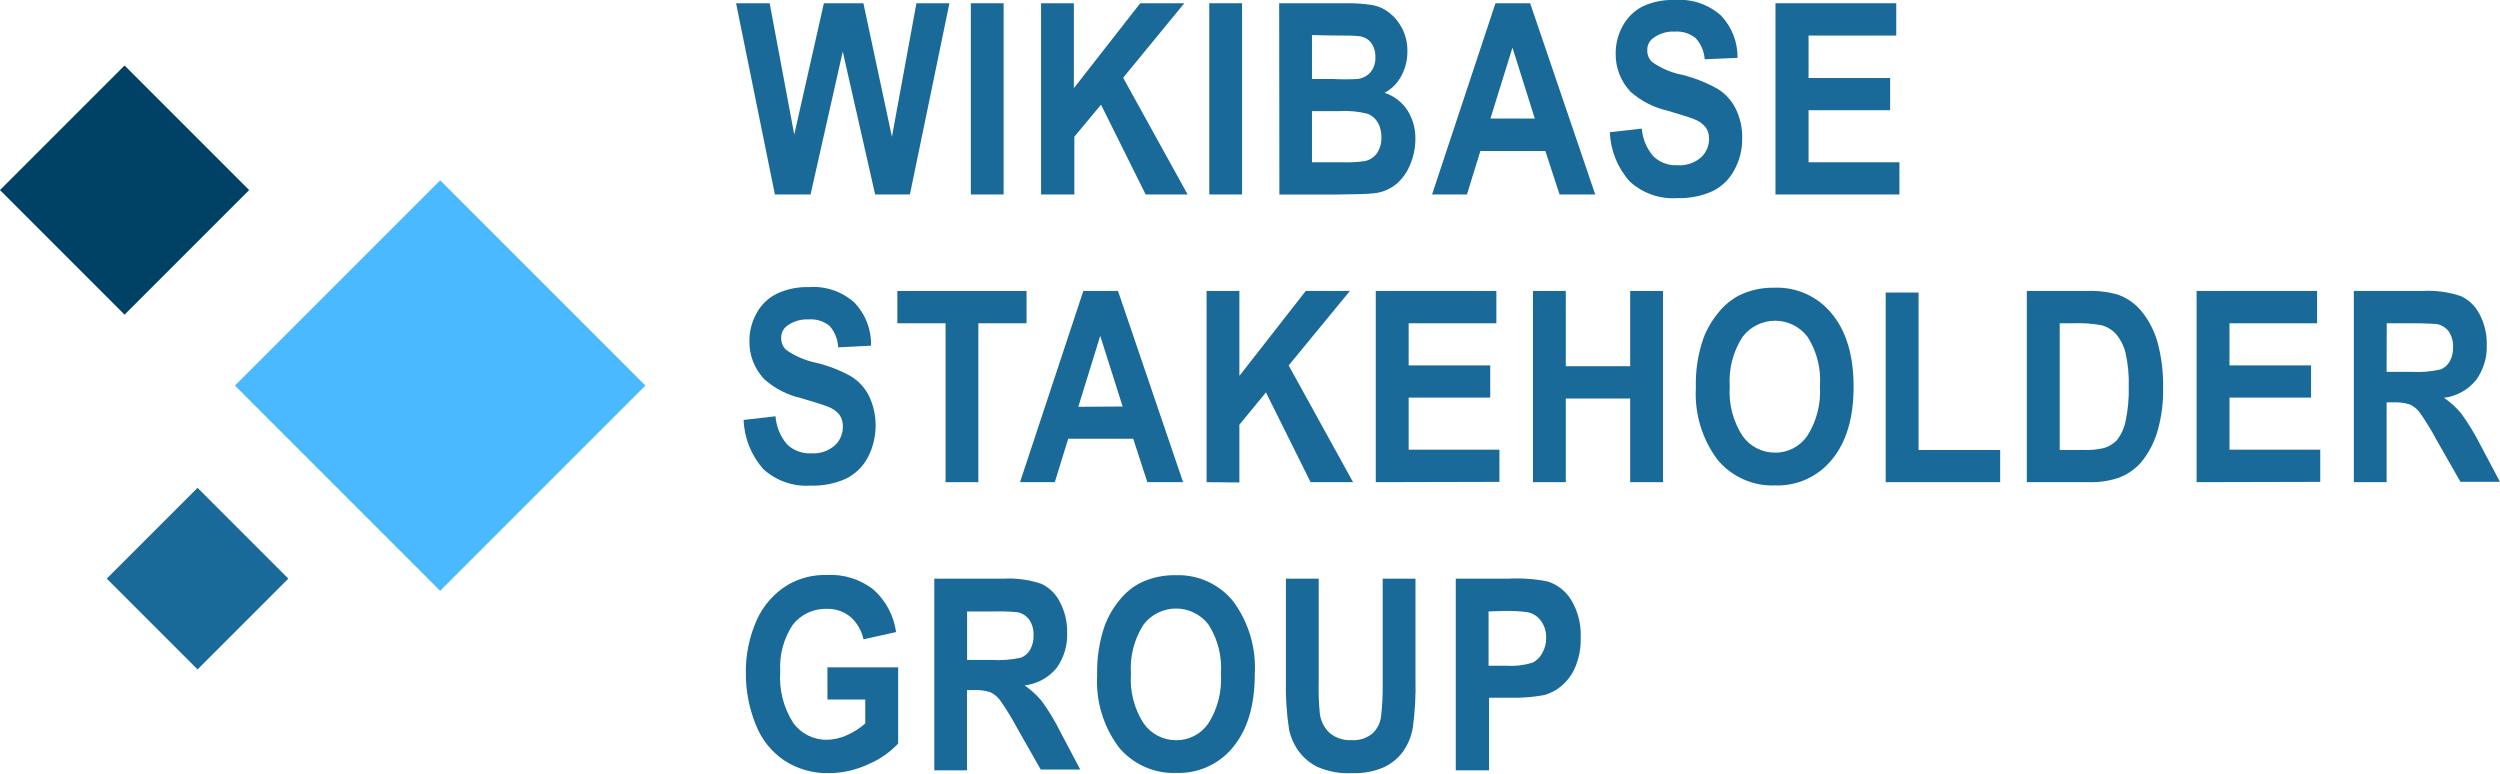
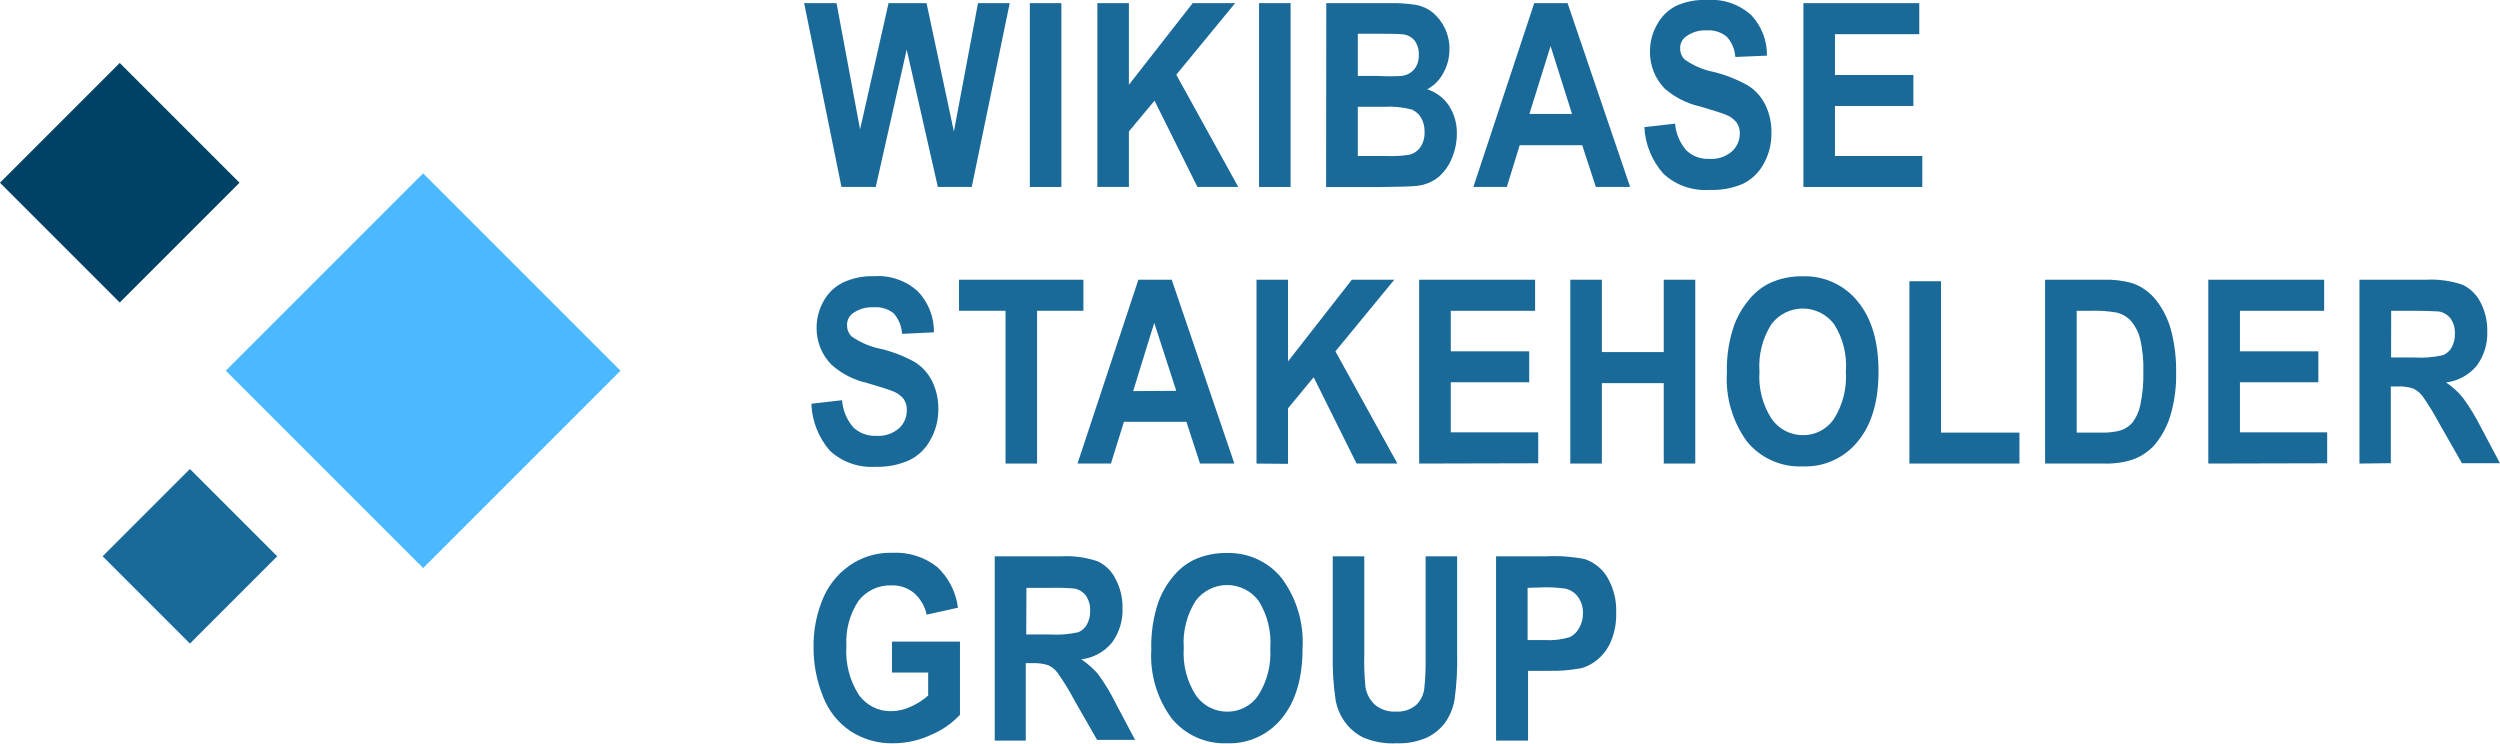
- <svg xmlns="http://www.w3.org/2000/svg" viewBox="0 0 253.13 78.28">
+ <svg xmlns="http://www.w3.org/2000/svg" viewBox="0 0 263.29 78.28">
  <defs>
    <style>.cls-1{fill:#196999;}.cls-2{fill:#4bb9ff;}.cls-3{fill:#004166;}</style>
  </defs>
  <g id="Layer_2" data-name="Layer 2">
    <g id="Layer_1-2" data-name="Layer 1">
      <rect class="cls-1" x="13.5" y="52.1" width="13" height="13" transform="translate(75.58 85.88) rotate(135)" />
      <rect class="cls-2" x="29.87" y="24.34" width="29.39" height="29.39" transform="translate(103.68 35.13) rotate(135)" />
      <rect class="cls-3" x="3.69" y="10.33" width="17.84" height="17.84" transform="translate(35.14 23.94) rotate(135)" />
-       <path class="cls-1" d="M78.46,19.69,74.53.33h3.4l2.49,13.3,3-13.3h4l2.89,13.52L92.79.33h3.34l-4,19.36H88.61L85.33,5.22,82.07,19.69Z" />
-       <path class="cls-1" d="M98.3,19.69V.33h3.32V19.69Z" />
-       <path class="cls-1" d="M105.41,19.69V.33h3.32v8.6l6.72-8.6h4.46l-6.19,7.54,6.53,11.82H116l-4.52-9.09-2.7,3.24v5.85Z" />
-       <path class="cls-1" d="M122.44,19.69V.33h3.32V19.69Z" />
-       <path class="cls-1" d="M129.52.33h6.57A16,16,0,0,1,139,.52a3.85,3.85,0,0,1,1.71.8A4.75,4.75,0,0,1,142,2.94a4.94,4.94,0,0,1,.5,2.26,5.07,5.07,0,0,1-.62,2.5,4.07,4.07,0,0,1-1.69,1.7,4.38,4.38,0,0,1,2.31,1.76,5.23,5.23,0,0,1,.81,2.92,6.59,6.59,0,0,1-.52,2.57,5,5,0,0,1-1.43,2,4.28,4.28,0,0,1-2.22.92c-.56.07-1.89.11-4,.13h-5.6Zm3.32,3.22V8H135A22.44,22.44,0,0,0,137.43,8a2.05,2.05,0,0,0,1.34-.69,2.23,2.23,0,0,0,.49-1.51,2.36,2.36,0,0,0-.42-1.46,1.79,1.79,0,0,0-1.25-.68c-.33-.05-1.28-.07-2.84-.07Zm0,7.7v5.18h3.08a12.82,12.82,0,0,0,2.28-.12,2,2,0,0,0,1.2-.77,2.67,2.67,0,0,0,.47-1.65,2.87,2.87,0,0,0-.36-1.48,2.09,2.09,0,0,0-1-.88,9.44,9.44,0,0,0-2.95-.28Z" />
-       <path class="cls-1" d="M161.52,19.69h-3.61l-1.44-4.4h-6.58l-1.36,4.4H145L151.42.33h3.51ZM155.4,12l-2.26-7.18L150.91,12Z" />
-       <path class="cls-1" d="M163,13.39l3.23-.37a4.92,4.92,0,0,0,1.18,2.81,3.25,3.25,0,0,0,2.41.9,3.29,3.29,0,0,0,2.42-.8,2.53,2.53,0,0,0,.81-1.87,1.94,1.94,0,0,0-.34-1.16,2.7,2.7,0,0,0-1.19-.84c-.39-.16-1.28-.44-2.66-.85a8.43,8.43,0,0,1-3.75-1.91,5.48,5.48,0,0,1-1.52-3.9,5.71,5.71,0,0,1,.71-2.77,4.76,4.76,0,0,1,2.06-2A7.12,7.12,0,0,1,169.62,0a6.23,6.23,0,0,1,4.66,1.6,6.09,6.09,0,0,1,1.65,4.26L172.6,6a3.5,3.5,0,0,0-.91-2.14,3,3,0,0,0-2.11-.66,3.34,3.34,0,0,0-2.26.71,1.45,1.45,0,0,0-.53,1.2,1.56,1.56,0,0,0,.49,1.17,7.91,7.91,0,0,0,3.06,1.3A14.54,14.54,0,0,1,173.92,9a5,5,0,0,1,1.82,2,6.53,6.53,0,0,1,.66,3.08,6.4,6.4,0,0,1-.79,3.12,4.93,4.93,0,0,1-2.22,2.16,8.1,8.1,0,0,1-3.58.7,6.46,6.46,0,0,1-4.8-1.69A7.93,7.93,0,0,1,163,13.39Z" />
-       <path class="cls-1" d="M179.77,19.69V.33H192V3.6h-8.88V7.9h8.26v3.26h-8.26v5.27h9.2v3.26Z" />
-       <path class="cls-1" d="M75.29,42.52l3.23-.37A4.92,4.92,0,0,0,79.7,45a3.25,3.25,0,0,0,2.41.9,3.33,3.33,0,0,0,2.42-.8,2.53,2.53,0,0,0,.81-1.87A2,2,0,0,0,85,42a2.67,2.67,0,0,0-1.2-.83c-.38-.16-1.27-.44-2.65-.85a8.43,8.43,0,0,1-3.75-1.91,5.44,5.44,0,0,1-1.52-3.9,5.68,5.68,0,0,1,.71-2.77,4.7,4.7,0,0,1,2.06-2,7.12,7.12,0,0,1,3.24-.67,6.23,6.23,0,0,1,4.66,1.6A6.13,6.13,0,0,1,88.2,35l-3.33.17A3.55,3.55,0,0,0,84,33a3,3,0,0,0-2.11-.66,3.44,3.44,0,0,0-2.27.7,1.5,1.5,0,0,0-.52,1.21,1.59,1.59,0,0,0,.49,1.17,8.08,8.08,0,0,0,3,1.3,14.09,14.09,0,0,1,3.59,1.39,5,5,0,0,1,1.82,2,7,7,0,0,1-.13,6.2,5,5,0,0,1-2.22,2.16,8.1,8.1,0,0,1-3.58.7,6.46,6.46,0,0,1-4.8-1.69A8,8,0,0,1,75.29,42.52Z" />
-       <path class="cls-1" d="M95.74,48.82V32.73H90.86V29.46h13.08v3.27H99.06V48.82Z" />
-       <path class="cls-1" d="M119.79,48.82h-3.62l-1.43-4.4h-6.58l-1.36,4.4h-3.52l6.41-19.36h3.51Zm-6.12-7.66L111.4,34l-2.22,7.19Z" />
-       <path class="cls-1" d="M122.17,48.82V29.46h3.32v8.6l6.72-8.6h4.47L130.48,37,137,48.82h-4.3l-4.52-9.09L125.49,43v5.85Z" />
-       <path class="cls-1" d="M139.3,48.82V29.46h12.21v3.27h-8.88V37h8.26v3.26h-8.26v5.27h9.19v3.26Z" />
-       <path class="cls-1" d="M155.22,48.82V29.46h3.32v7.62h6.52V29.46h3.32V48.82h-3.32V40.35h-6.52v8.47Z" />
-       <path class="cls-1" d="M171.71,39.26a14.08,14.08,0,0,1,.76-5A9.18,9.18,0,0,1,174,31.64a6.51,6.51,0,0,1,2.13-1.75,7.82,7.82,0,0,1,3.54-.76,7.13,7.13,0,0,1,5.82,2.65q2.19,2.65,2.19,7.39c0,3.12-.72,5.57-2.17,7.33a7.08,7.08,0,0,1-5.79,2.65,7.19,7.19,0,0,1-5.84-2.63A11.15,11.15,0,0,1,171.71,39.26Zm3.43-.13a8.13,8.13,0,0,0,1.29,5,4,4,0,0,0,3.28,1.7A3.91,3.91,0,0,0,183,44.12a8.3,8.3,0,0,0,1.27-5,8.14,8.14,0,0,0-1.24-5,4.13,4.13,0,0,0-6.6,0A8.2,8.2,0,0,0,175.14,39.13Z" />
-       <path class="cls-1" d="M190.93,48.82V29.62h3.33V45.56h8.26v3.26Z" />
-       <path class="cls-1" d="M205.22,29.46h6.08a10,10,0,0,1,3.13.37,5.46,5.46,0,0,1,2.48,1.78,8.82,8.82,0,0,1,1.57,3.14,16.54,16.54,0,0,1,.54,4.57,14.62,14.62,0,0,1-.51,4.12,8.77,8.77,0,0,1-1.76,3.42,5.65,5.65,0,0,1-2.33,1.55,8.76,8.76,0,0,1-2.94.41h-6.26Zm3.33,3.27V45.56H211a7.43,7.43,0,0,0,2-.19,3,3,0,0,0,1.34-.8,4.53,4.53,0,0,0,.87-1.87,15.08,15.08,0,0,0,.33-3.55,13.74,13.74,0,0,0-.33-3.44,4.61,4.61,0,0,0-.95-1.88,3,3,0,0,0-1.53-.91,13.06,13.06,0,0,0-2.73-.19Z" />
-       <path class="cls-1" d="M222.41,48.82V29.46h12.2v3.27h-8.87V37H234v3.26h-8.26v5.27h9.19v3.26Z" />
-       <path class="cls-1" d="M238.33,48.82V29.46h7a10.27,10.27,0,0,1,3.83.52,4,4,0,0,1,1.91,1.85,6.34,6.34,0,0,1,.72,3.06,5.73,5.73,0,0,1-1.09,3.6,5,5,0,0,1-3.25,1.79,8,8,0,0,1,1.78,1.62A24.23,24.23,0,0,1,251.12,45l2,3.78h-4l-2.4-4.21A27.37,27.37,0,0,0,245,41.76a2.64,2.64,0,0,0-1-.81,4.86,4.86,0,0,0-1.67-.21h-.68v8.08Zm3.32-11.17h2.46a10.77,10.77,0,0,0,3-.24,1.81,1.81,0,0,0,.93-.82,2.8,2.8,0,0,0,.34-1.45,2.64,2.64,0,0,0-.44-1.58,2,2,0,0,0-1.26-.76c-.27,0-1.08-.07-2.42-.07h-2.6Z" />
-       <path class="cls-1" d="M83.78,70.83V67.57h7.16v7.71a8.77,8.77,0,0,1-3,2.09,9.48,9.48,0,0,1-4,.91A7.92,7.92,0,0,1,79.41,77a7.71,7.71,0,0,1-2.89-3.64,13.62,13.62,0,0,1-1-5.16,12.71,12.71,0,0,1,1.08-5.37,8,8,0,0,1,3.16-3.61,7.44,7.44,0,0,1,3.94-1,7,7,0,0,1,4.78,1.51A7.07,7.07,0,0,1,90.73,64l-3.3.73a4.16,4.16,0,0,0-1.31-2.26,3.54,3.54,0,0,0-2.39-.82,4.2,4.2,0,0,0-3.47,1.62A7.72,7.72,0,0,0,79,68a8.51,8.51,0,0,0,1.3,5.17,4.09,4.09,0,0,0,3.41,1.73,4.88,4.88,0,0,0,2.1-.49,7.06,7.06,0,0,0,1.8-1.16V70.83Z" />
-       <path class="cls-1" d="M94.6,78V58.59h7a10.2,10.2,0,0,1,3.83.52A4,4,0,0,1,107.34,61a6.34,6.34,0,0,1,.71,3.06A5.74,5.74,0,0,1,107,67.61a4.93,4.93,0,0,1-3.26,1.79A8.29,8.29,0,0,1,105.49,71a21.55,21.55,0,0,1,1.89,3.14l2,3.78h-4L103,73.74a25.65,25.65,0,0,0-1.75-2.85,2.56,2.56,0,0,0-1-.81,4.86,4.86,0,0,0-1.67-.21h-.67V78Zm3.32-11.18h2.46a10.84,10.84,0,0,0,3-.23,1.81,1.81,0,0,0,.93-.82,2.8,2.8,0,0,0,.34-1.45,2.64,2.64,0,0,0-.44-1.58,1.94,1.94,0,0,0-1.25-.76,21.63,21.63,0,0,0-2.43-.07H97.92Z" />
-       <path class="cls-1" d="M111.09,68.39a14.29,14.29,0,0,1,.75-5,9,9,0,0,1,1.53-2.65A6.51,6.51,0,0,1,115.5,59a7.89,7.89,0,0,1,3.55-.76,7.16,7.16,0,0,1,5.82,2.65,11.33,11.33,0,0,1,2.18,7.38q0,4.69-2.17,7.34a7.08,7.08,0,0,1-5.79,2.65,7.18,7.18,0,0,1-5.84-2.64A11.1,11.1,0,0,1,111.09,68.39Zm3.42-.14a8.14,8.14,0,0,0,1.29,5,4,4,0,0,0,3.28,1.7,3.91,3.91,0,0,0,3.26-1.69,8.29,8.29,0,0,0,1.28-5,8.21,8.21,0,0,0-1.24-5,4.14,4.14,0,0,0-6.61,0A8.19,8.19,0,0,0,114.51,68.25Z" />
-       <path class="cls-1" d="M130.2,58.59h3.32V69.07a26.27,26.27,0,0,0,.12,3.24,3.22,3.22,0,0,0,1,1.91,3.16,3.16,0,0,0,2.19.72,3,3,0,0,0,2.14-.68,2.82,2.82,0,0,0,.86-1.67A24.94,24.94,0,0,0,140,69.3V58.59h3.32V68.76a30.54,30.54,0,0,1-.27,4.92,5.93,5.93,0,0,1-1,2.43,5.15,5.15,0,0,1-1.94,1.58,7.32,7.32,0,0,1-3.17.59,7.82,7.82,0,0,1-3.57-.64A5.34,5.34,0,0,1,131.45,76a5.7,5.7,0,0,1-.93-2.14,28.43,28.43,0,0,1-.32-4.92Z" />
-       <path class="cls-1" d="M147.4,78V58.59h5.33a16.14,16.14,0,0,1,4,.29,4.39,4.39,0,0,1,2.37,1.89,6.84,6.84,0,0,1,.95,3.77,7.21,7.21,0,0,1-.55,3,5,5,0,0,1-1.4,1.91,4.53,4.53,0,0,1-1.72.92,16.42,16.42,0,0,1-3.44.28h-2.17V78Zm3.32-16.09v5.5h1.82a7.44,7.44,0,0,0,2.63-.31,2.25,2.25,0,0,0,1-1,2.93,2.93,0,0,0,.38-1.5,2.8,2.8,0,0,0-.53-1.75,2.25,2.25,0,0,0-1.33-.86,14.7,14.7,0,0,0-2.4-.13Z" />
+       <path class="cls-1" d="M88.62,19.69,84.69.33H88.1l2.48,13.3,3-13.3h4l2.88,13.52L103,.33h3.34l-4,19.36H98.77L95.49,5.22,92.23,19.69Z" />
+       <path class="cls-1" d="M108.46,19.69V.33h3.32V19.69Z" />
+       <path class="cls-1" d="M115.57,19.69V.33h3.32v8.6l6.72-8.6h4.47l-6.2,7.54,6.53,11.82h-4.3l-4.52-9.09-2.7,3.24v5.85Z" />
+       <path class="cls-1" d="M132.6,19.69V.33h3.32V19.69Z" />
+       <path class="cls-1" d="M139.68.33h6.57a16,16,0,0,1,2.92.19,3.94,3.94,0,0,1,1.72.8,4.85,4.85,0,0,1,1.26,1.62,4.94,4.94,0,0,1,.5,2.26A5.07,5.07,0,0,1,152,7.7a4.07,4.07,0,0,1-1.69,1.7,4.38,4.38,0,0,1,2.31,1.76,5.23,5.23,0,0,1,.81,2.92,6.59,6.59,0,0,1-.52,2.57,5.11,5.11,0,0,1-1.42,2,4.35,4.35,0,0,1-2.23.92c-.56.07-1.89.11-4,.13h-5.6ZM143,3.55V8h2.18A22.44,22.44,0,0,0,147.59,8a2.05,2.05,0,0,0,1.34-.69,2.23,2.23,0,0,0,.49-1.51A2.36,2.36,0,0,0,149,4.3a1.79,1.79,0,0,0-1.25-.68c-.33-.05-1.28-.07-2.84-.07Zm0,7.7v5.18h3.08a12.82,12.82,0,0,0,2.28-.12,2,2,0,0,0,1.2-.77,2.67,2.67,0,0,0,.47-1.65,2.87,2.87,0,0,0-.36-1.48,2.09,2.09,0,0,0-1-.88,9.44,9.44,0,0,0-2.95-.28Z" />
+       <path class="cls-1" d="M171.68,19.69h-3.61l-1.44-4.4h-6.58l-1.36,4.4h-3.52L161.58.33h3.51ZM165.56,12,163.3,4.85,161.07,12Z" />
+       <path class="cls-1" d="M173.18,13.39l3.23-.37a4.92,4.92,0,0,0,1.18,2.81,3.25,3.25,0,0,0,2.41.9,3.29,3.29,0,0,0,2.42-.8,2.53,2.53,0,0,0,.81-1.87,1.94,1.94,0,0,0-.34-1.16,2.64,2.64,0,0,0-1.19-.84c-.39-.16-1.28-.44-2.66-.85a8.43,8.43,0,0,1-3.75-1.91,5.48,5.48,0,0,1-1.52-3.9,5.61,5.61,0,0,1,.72-2.77,4.68,4.68,0,0,1,2-2A7.12,7.12,0,0,1,179.78,0a6.23,6.23,0,0,1,4.66,1.6,6.09,6.09,0,0,1,1.65,4.26L182.76,6a3.5,3.5,0,0,0-.91-2.14,3,3,0,0,0-2.11-.66,3.34,3.34,0,0,0-2.26.71,1.45,1.45,0,0,0-.53,1.2,1.56,1.56,0,0,0,.49,1.17,7.91,7.91,0,0,0,3.06,1.3A14.54,14.54,0,0,1,184.08,9a5,5,0,0,1,1.82,2,6.53,6.53,0,0,1,.66,3.08,6.4,6.4,0,0,1-.79,3.12,4.93,4.93,0,0,1-2.22,2.16A8.1,8.1,0,0,1,180,20a6.46,6.46,0,0,1-4.8-1.69A7.93,7.93,0,0,1,173.18,13.39Z" />
+       <path class="cls-1" d="M189.93,19.69V.33h12.2V3.6h-8.88V7.9h8.26v3.26h-8.26v5.27h9.2v3.26Z" />
+       <path class="cls-1" d="M85.45,42.52l3.23-.37A4.92,4.92,0,0,0,89.86,45a3.25,3.25,0,0,0,2.41.9,3.33,3.33,0,0,0,2.42-.8,2.53,2.53,0,0,0,.81-1.87A2,2,0,0,0,95.16,42,2.69,2.69,0,0,0,94,41.19c-.39-.16-1.28-.44-2.66-.85a8.43,8.43,0,0,1-3.75-1.91A5.44,5.44,0,0,1,86,34.53a5.68,5.68,0,0,1,.71-2.77,4.7,4.7,0,0,1,2.06-2,7.12,7.12,0,0,1,3.24-.67,6.23,6.23,0,0,1,4.66,1.6A6.13,6.13,0,0,1,98.36,35L95,35.16A3.55,3.55,0,0,0,94.12,33,3,3,0,0,0,92,32.36a3.44,3.44,0,0,0-2.27.7,1.5,1.5,0,0,0-.52,1.21,1.59,1.59,0,0,0,.49,1.17,8.08,8.08,0,0,0,3.05,1.3,14.09,14.09,0,0,1,3.59,1.39,5,5,0,0,1,1.82,2,6.53,6.53,0,0,1,.66,3.08A6.4,6.4,0,0,1,98,46.3a5,5,0,0,1-2.22,2.16,8.1,8.1,0,0,1-3.58.7,6.46,6.46,0,0,1-4.8-1.69A8,8,0,0,1,85.45,42.52Z" />
+       <path class="cls-1" d="M105.9,48.82V32.73H101V29.46H114.1v3.27h-4.88V48.82Z" />
+       <path class="cls-1" d="M130,48.82h-3.62l-1.43-4.4h-6.58L117,48.82h-3.52l6.41-19.36h3.51Zm-6.12-7.66L121.56,34l-2.22,7.19Z" />
+       <path class="cls-1" d="M132.33,48.82V29.46h3.32v8.6l6.72-8.6h4.47L140.64,37l6.53,11.82h-4.3l-4.52-9.09L135.65,43v5.85Z" />
+       <path class="cls-1" d="M149.46,48.82V29.46h12.21v3.27h-8.88V37h8.26v3.26h-8.26v5.27H162v3.26Z" />
+       <path class="cls-1" d="M165.38,48.82V29.46h3.32v7.62h6.52V29.46h3.32V48.82h-3.32V40.35H168.7v8.47Z" />
+       <path class="cls-1" d="M181.87,39.26a14.08,14.08,0,0,1,.76-5,9.18,9.18,0,0,1,1.53-2.65,6.51,6.51,0,0,1,2.13-1.75,7.82,7.82,0,0,1,3.54-.76,7.13,7.13,0,0,1,5.82,2.65q2.19,2.65,2.19,7.39c0,3.12-.72,5.57-2.17,7.33a7.08,7.08,0,0,1-5.79,2.65A7.19,7.19,0,0,1,184,46.52,11.15,11.15,0,0,1,181.87,39.26Zm3.43-.13a8.13,8.13,0,0,0,1.29,5,4,4,0,0,0,3.28,1.7,3.91,3.91,0,0,0,3.26-1.69,8.3,8.3,0,0,0,1.27-5,8.14,8.14,0,0,0-1.24-5,4.13,4.13,0,0,0-6.6,0A8.2,8.2,0,0,0,185.3,39.13Z" />
+       <path class="cls-1" d="M201.09,48.82V29.62h3.33V45.56h8.26v3.26Z" />
+       <path class="cls-1" d="M215.38,29.46h6.08a10,10,0,0,1,3.13.37,5.46,5.46,0,0,1,2.48,1.78,8.82,8.82,0,0,1,1.57,3.14,16.54,16.54,0,0,1,.54,4.57,14.62,14.62,0,0,1-.51,4.12,8.77,8.77,0,0,1-1.76,3.42,5.65,5.65,0,0,1-2.33,1.55,8.76,8.76,0,0,1-2.94.41h-6.26Zm3.33,3.27V45.56h2.48a7.43,7.43,0,0,0,2-.19,2.94,2.94,0,0,0,1.34-.8,4.53,4.53,0,0,0,.87-1.87,15.08,15.08,0,0,0,.33-3.55,13.74,13.74,0,0,0-.33-3.44,4.61,4.61,0,0,0-.95-1.88,3,3,0,0,0-1.53-.91,13.06,13.06,0,0,0-2.73-.19Z" />
+       <path class="cls-1" d="M232.57,48.82V29.46h12.2v3.27H235.9V37h8.26v3.26H235.9v5.27h9.19v3.26Z" />
+       <path class="cls-1" d="M248.49,48.82V29.46h7a10.27,10.27,0,0,1,3.83.52,4,4,0,0,1,1.91,1.85,6.34,6.34,0,0,1,.72,3.06,5.73,5.73,0,0,1-1.09,3.6,5,5,0,0,1-3.25,1.79,8,8,0,0,1,1.78,1.62A22.13,22.13,0,0,1,261.28,45l2,3.78h-4l-2.4-4.21a27.37,27.37,0,0,0-1.75-2.85,2.64,2.64,0,0,0-1-.81,4.86,4.86,0,0,0-1.67-.21h-.67v8.08Zm3.33-11.17h2.45a10.77,10.77,0,0,0,3-.24,1.81,1.81,0,0,0,.93-.82,2.8,2.8,0,0,0,.34-1.45,2.64,2.64,0,0,0-.44-1.58,2,2,0,0,0-1.26-.76c-.27,0-1.08-.07-2.42-.07h-2.59Z" />
+       <path class="cls-1" d="M93.94,70.83V67.57h7.16v7.71a8.77,8.77,0,0,1-3,2.09,9.48,9.48,0,0,1-4,.91A7.92,7.92,0,0,1,89.57,77a7.71,7.71,0,0,1-2.89-3.64,13.62,13.62,0,0,1-1-5.16,12.71,12.71,0,0,1,1.08-5.37A8,8,0,0,1,90,59.22a7.47,7.47,0,0,1,3.94-1,7,7,0,0,1,4.78,1.51A7.07,7.07,0,0,1,100.89,64l-3.3.73a4.16,4.16,0,0,0-1.31-2.26,3.54,3.54,0,0,0-2.39-.82,4.21,4.21,0,0,0-3.47,1.62A7.72,7.72,0,0,0,89.14,68a8.51,8.51,0,0,0,1.3,5.17,4.09,4.09,0,0,0,3.41,1.73,4.88,4.88,0,0,0,2.1-.49,7.06,7.06,0,0,0,1.8-1.16V70.83Z" />
+       <path class="cls-1" d="M104.76,78V58.59h7a10.2,10.2,0,0,1,3.83.52A4,4,0,0,1,117.5,61a6.34,6.34,0,0,1,.72,3.06,5.75,5.75,0,0,1-1.09,3.59,4.93,4.93,0,0,1-3.26,1.79A8.29,8.29,0,0,1,115.65,71a21.55,21.55,0,0,1,1.89,3.14l2,3.78h-4l-2.41-4.21a25.65,25.65,0,0,0-1.75-2.85,2.61,2.61,0,0,0-1-.81,5,5,0,0,0-1.68-.21h-.67V78Zm3.32-11.18h2.46a10.84,10.84,0,0,0,3-.23,1.81,1.81,0,0,0,.93-.82,2.8,2.8,0,0,0,.34-1.45,2.64,2.64,0,0,0-.44-1.58,1.94,1.94,0,0,0-1.25-.76,21.63,21.63,0,0,0-2.43-.07h-2.59Z" />
+       <path class="cls-1" d="M121.25,68.39a14.29,14.29,0,0,1,.75-5,9,9,0,0,1,1.53-2.65A6.51,6.51,0,0,1,125.66,59a7.89,7.89,0,0,1,3.55-.76A7.16,7.16,0,0,1,135,60.91a11.33,11.33,0,0,1,2.18,7.38q0,4.69-2.17,7.34a7.08,7.08,0,0,1-5.79,2.65,7.18,7.18,0,0,1-5.84-2.64A11.1,11.1,0,0,1,121.25,68.39Zm3.42-.14a8.14,8.14,0,0,0,1.29,5,4,4,0,0,0,3.28,1.7,3.91,3.91,0,0,0,3.26-1.69,8.29,8.29,0,0,0,1.28-5,8.21,8.21,0,0,0-1.24-5,4.14,4.14,0,0,0-6.61,0A8.19,8.19,0,0,0,124.67,68.25Z" />
+       <path class="cls-1" d="M140.36,58.59h3.32V69.07a26.27,26.27,0,0,0,.12,3.24,3.22,3.22,0,0,0,1,1.91,3.16,3.16,0,0,0,2.19.72,3,3,0,0,0,2.14-.68,2.82,2.82,0,0,0,.86-1.67,24.94,24.94,0,0,0,.15-3.29V58.59h3.32V68.76a30.54,30.54,0,0,1-.27,4.92,5.93,5.93,0,0,1-1,2.43,5.15,5.15,0,0,1-1.94,1.58,7.32,7.32,0,0,1-3.17.59,7.82,7.82,0,0,1-3.57-.64A5.34,5.34,0,0,1,141.61,76a5.7,5.7,0,0,1-.93-2.14,28.43,28.43,0,0,1-.32-4.92Z" />
+       <path class="cls-1" d="M157.56,78V58.59h5.33a16.14,16.14,0,0,1,4,.29,4.39,4.39,0,0,1,2.37,1.89,6.84,6.84,0,0,1,.95,3.77,7.21,7.21,0,0,1-.55,3,5,5,0,0,1-1.4,1.91,4.53,4.53,0,0,1-1.72.92,16.42,16.42,0,0,1-3.44.28h-2.17V78Zm3.32-16.09v5.5h1.82a7.44,7.44,0,0,0,2.63-.31,2.25,2.25,0,0,0,1-1,2.93,2.93,0,0,0,.38-1.5,2.8,2.8,0,0,0-.53-1.75,2.25,2.25,0,0,0-1.33-.86,14.64,14.64,0,0,0-2.39-.13Z" />
    </g>
  </g>
</svg>
